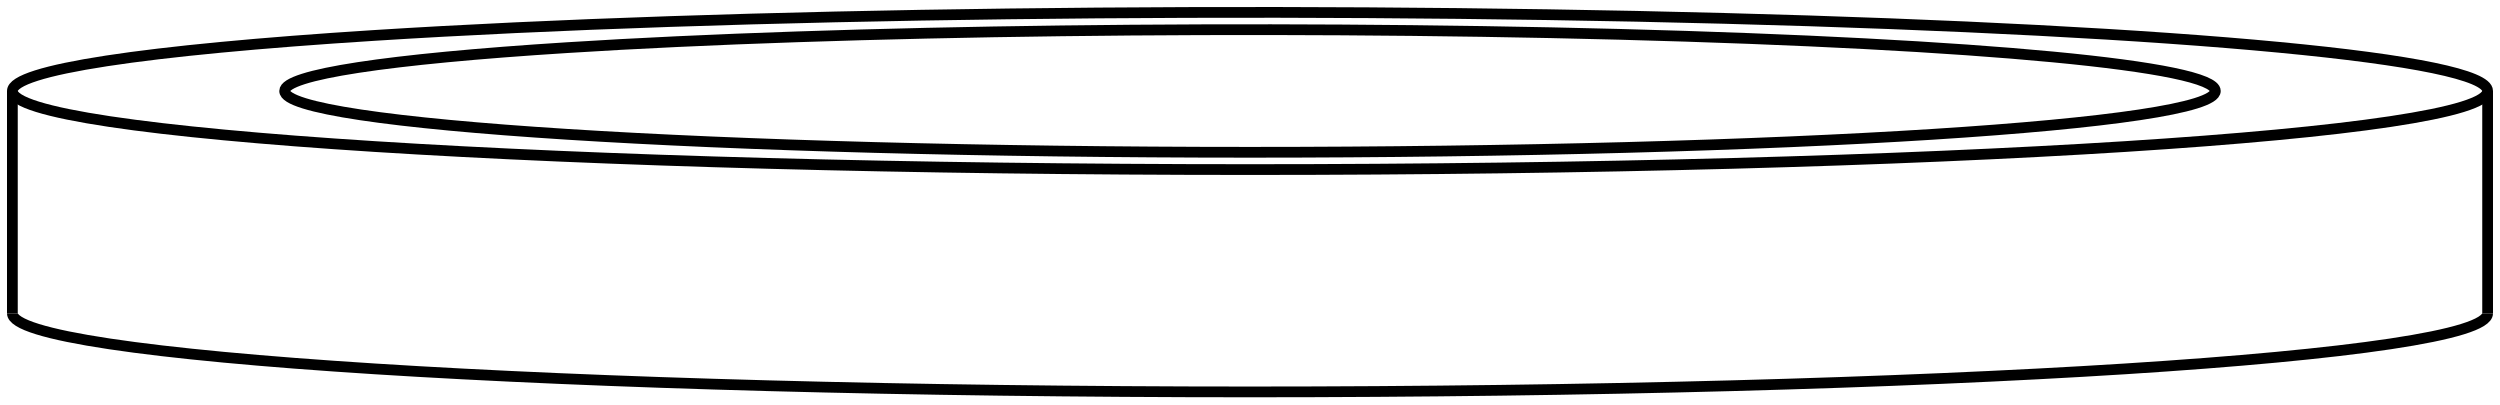
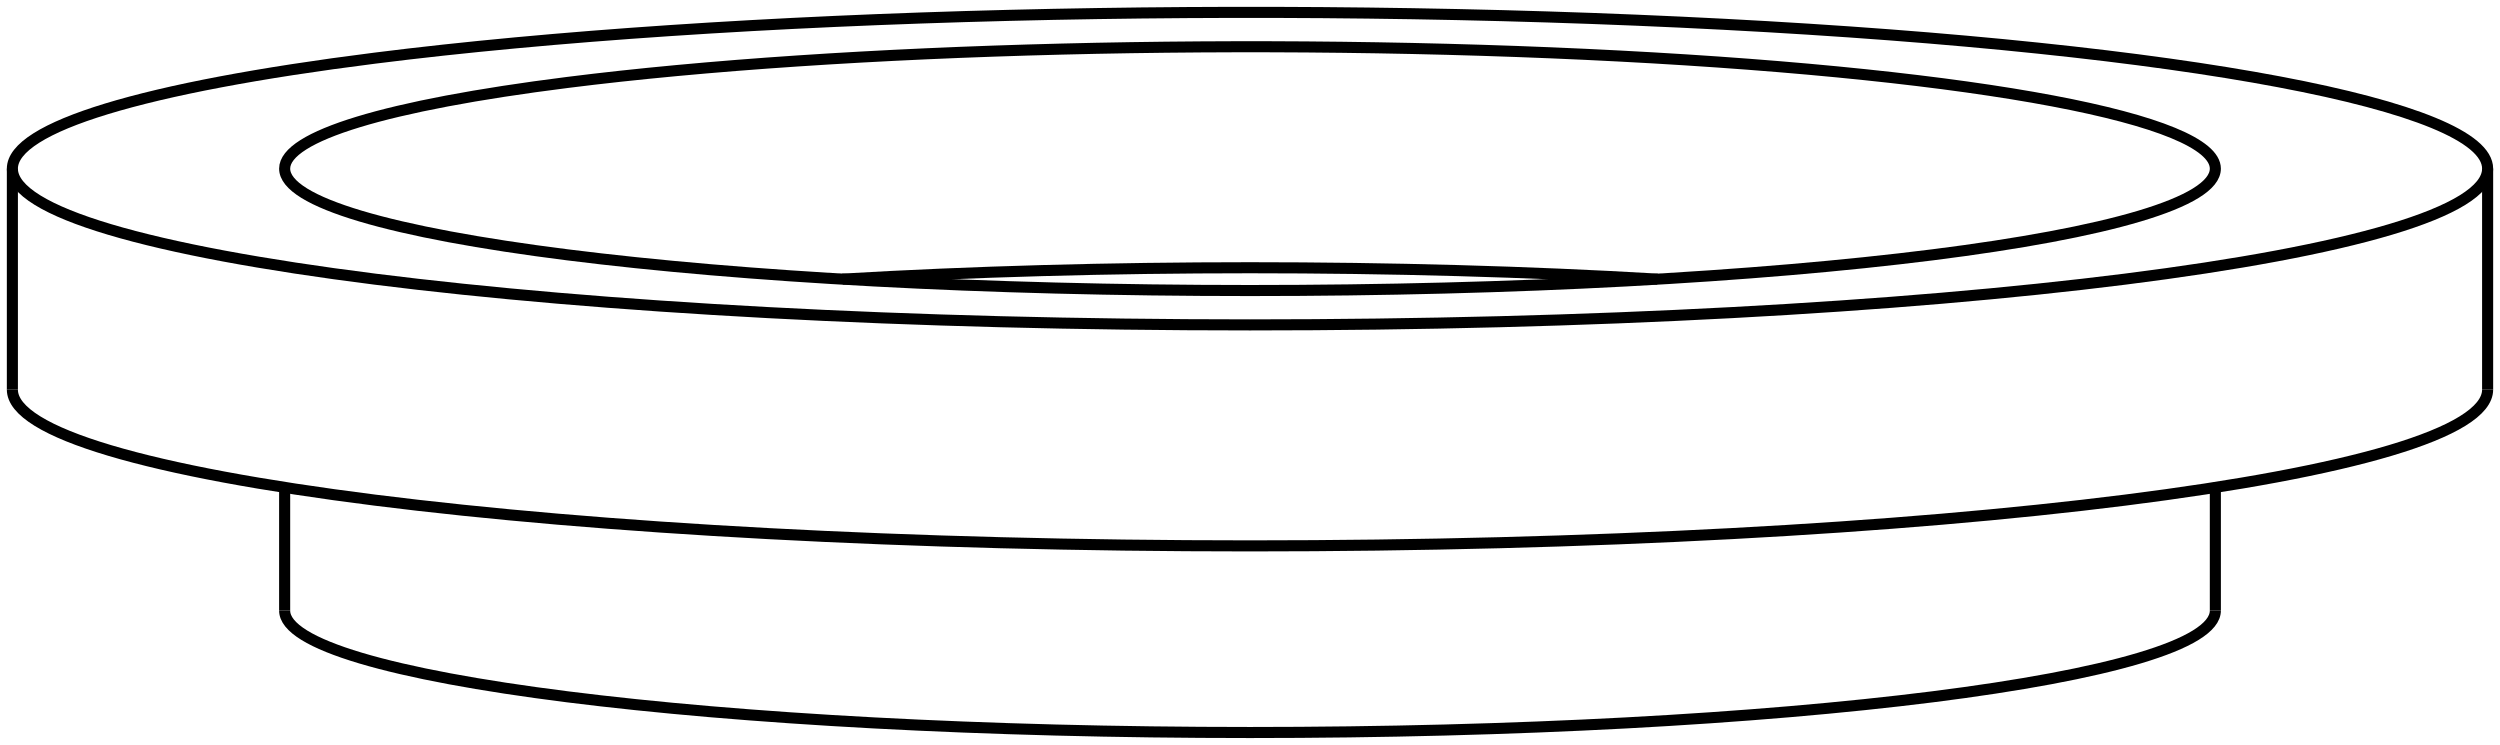
- <svg xmlns="http://www.w3.org/2000/svg" version="1.1" viewBox="-101 -16.333 202 32.667" fill="none" stroke="black" stroke-width="0.6%" vector-effect="non-scaling-stroke">
-   <path d="M -70.71 -13.473 A 100 6.351 360 0 1 100 -8.982 A 100 6.351 360 0 1 -100 -8.982 A 100 6.351 360 0 1 -70.71 -13.473 Z" />
-   <path d="M -100 8.982 A 100 6.351 180 0 0 100 8.982" />
-   <path d="M -55.154 -12.485 A 78 4.954 360 0 1 78 -8.982 A 78 4.954 360 0 1 -78 -8.982 A 78 4.954 360 0 1 -55.154 -12.485 Z" />
-   <path d="M -100 -8.982 L -100 8.982" />
-   <path d="M 100 -8.982 L 100 8.982" />
+ <svg xmlns="http://www.w3.org/2000/svg" version="1.1" viewBox="-101 -31.482 202 60.187" fill="none" stroke="black" stroke-width="0.6%" vector-effect="non-scaling-stroke">
+   <path d="M -70.711 -26.784 A 100 12.626 360 0 1 100 -17.856 A 100 12.626 360 0 1 -100 -17.856 A 100 12.626 360 0 1 -70.711 -26.784 Z" />
+   <path d="M -100 0 A 100 12.626 180 0 0 100 0" />
+   <path d="M -55.154 -24.82 A 78 9.849 360 0 1 78 -17.856 A 78 9.849 360 0 1 -78 -17.856 A 78 9.849 360 0 1 -55.154 -24.82 Z" />
+   <path d="M 32.928 -8.928 A 78 9.849 180 0 0 -32.928 -8.928" />
+   <path d="M -78 17.856 A 78 9.849 180 0 0 78 17.856" />
+   <path d="M -100 -17.856 L -100 0" />
+   <path d="M 100 -17.856 L 100 0" />
+   <path d="M -78 7.901 L -78 17.856" />
+   <path d="M 78 7.901 L 78 17.856" />
</svg>
